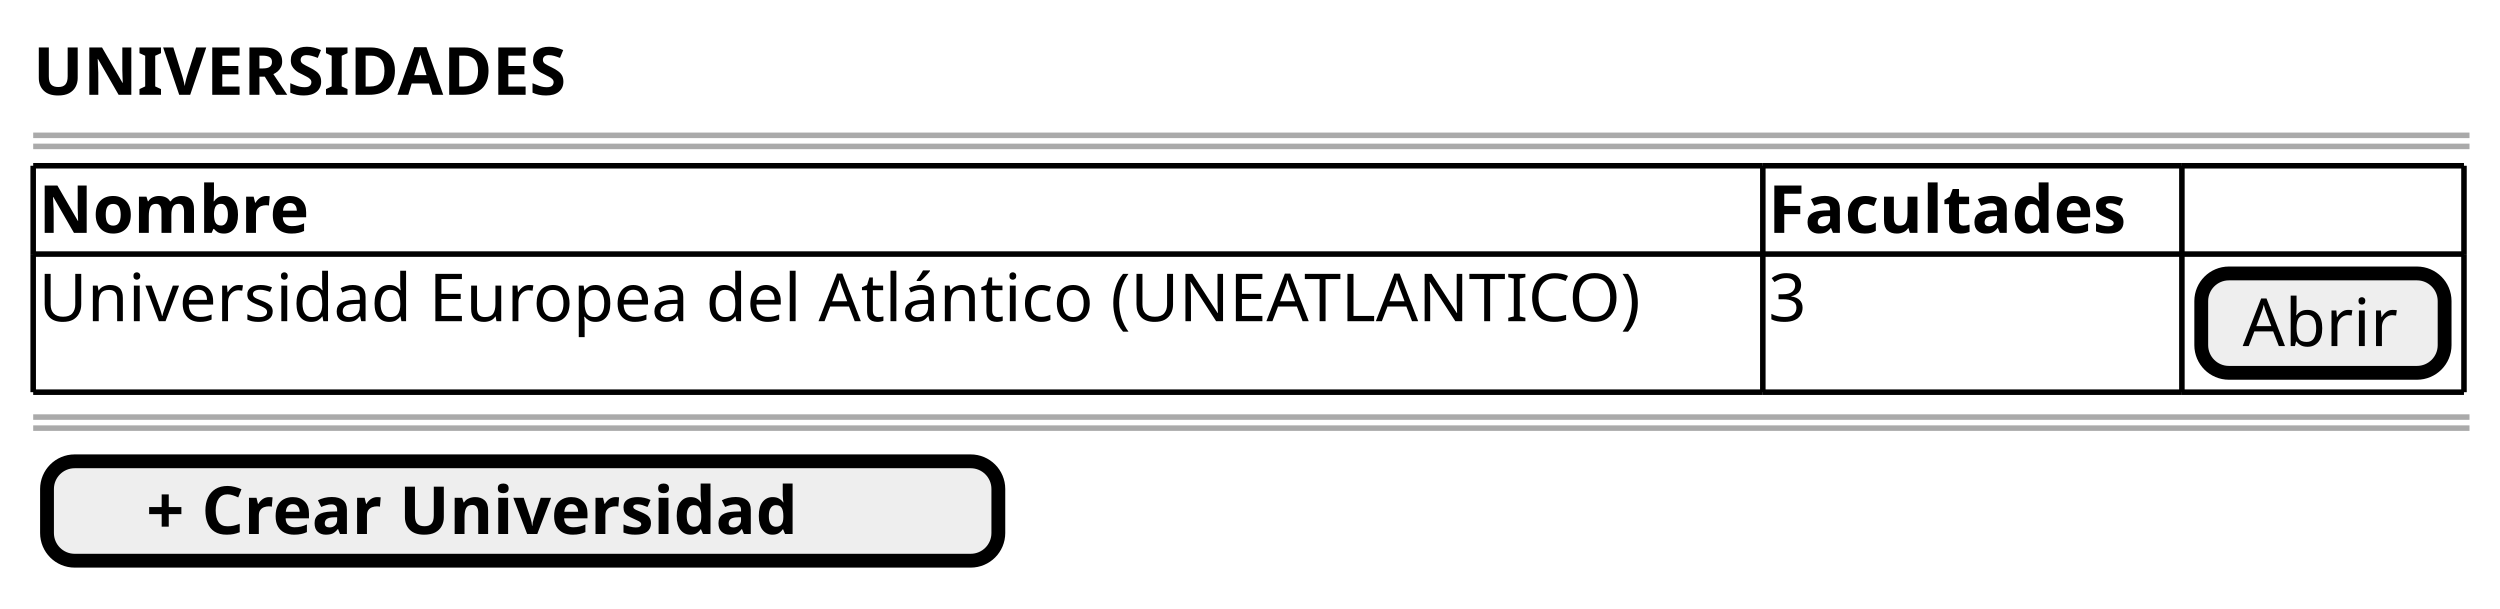
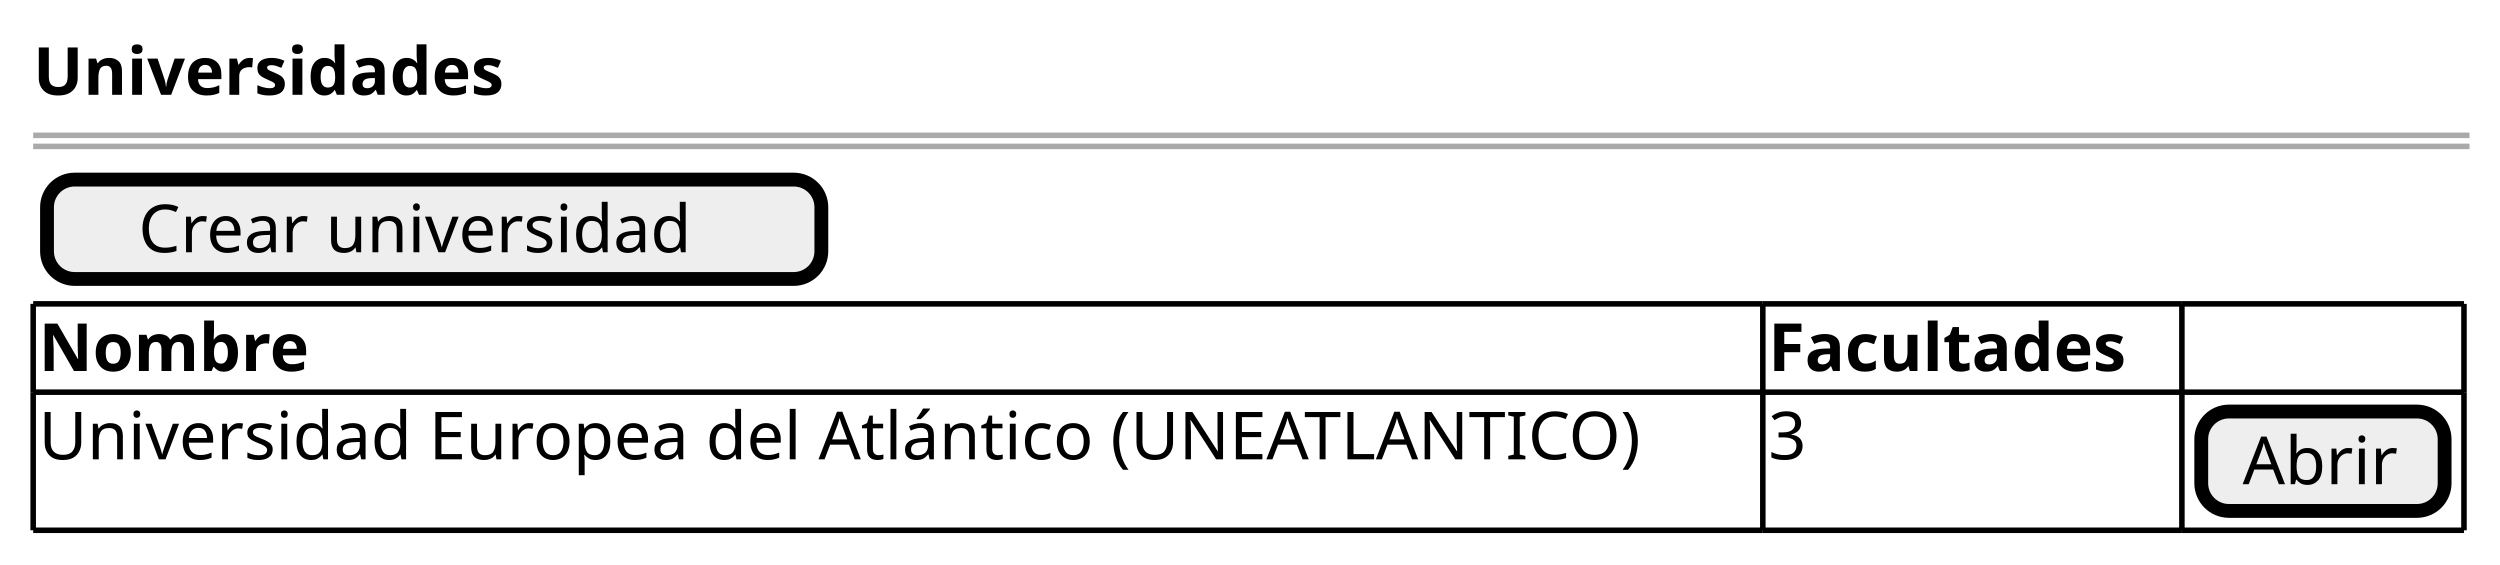
- <svg xmlns="http://www.w3.org/2000/svg" version="1.1" data-diagram-type="SALT" style="width:452px;height:110px;background:#FFFFFF;" width="452px" height="110px" viewBox="0 0 452 110" zoomAndPan="magnify" preserveAspectRatio="none" contentStyleType="text/css">
+ <svg xmlns="http://www.w3.org/2000/svg" version="1.1" data-diagram-type="SALT" style="width:452px;height:102px;background:#FFFFFF;" width="452px" height="102px" viewBox="0 0 452 102" zoomAndPan="magnify" preserveAspectRatio="none" contentStyleType="text/css">
  <defs />
  <g font-family="sans-serif" lengthAdjust="spacing">
-     <text x="6" y="17.139" fill="#000" font-size="12" textLength="110.133" font-weight="700">UNIVERSIDADES</text>
+     <text x="6" y="17.139" fill="#000" font-size="12" textLength="96.094" font-weight="700">Universidades</text>
    <line x1="6" y1="24.469" x2="446.486" y2="24.469" style="stroke:#AAA;stroke-width:1;" />
    <line x1="6" y1="26.469" x2="446.486" y2="26.469" style="stroke:#AAA;stroke-width:1;" />
-     <text x="7" y="42.107" fill="#000" font-size="12" textLength="53.438" font-weight="700">Nombre</text>
-     <text x="319.717" y="42.107" fill="#000" font-size="12" textLength="73.77" font-weight="700">Facultades</text>
-     <text x="7" y="58.076" fill="#000" font-size="12" textLength="310.717">Universidad Europea del Atlántico (UNEATLANTICO)</text>
-     <text x="319.717" y="58.076" fill="#000" font-size="12">3</text>
-     <rect x="397.986" y="49.438" width="44" height="17.969" fill="#EEE" style="stroke:#000;stroke-width:2.5;" rx="5" ry="5" />
-     <text x="405.473" y="62.576" fill="#000" font-size="12" textLength="29.027">Abrir</text>
-     <line x1="6" y1="29.969" x2="318.717" y2="29.969" style="stroke:#000;stroke-width:1;" />
+     <rect x="8.5" y="32.469" width="140" height="17.969" fill="#EEE" style="stroke:#000;stroke-width:2.5;" rx="5" ry="5" />
+     <text x="25.033" y="45.607" fill="#000" font-size="12" textLength="106.934">Crear universidad</text>
+     <text x="7" y="67.076" fill="#000" font-size="12" textLength="53.438" font-weight="700">Nombre</text>
+     <text x="319.717" y="67.076" fill="#000" font-size="12" textLength="73.77" font-weight="700">Facultades</text>
+     <text x="7" y="83.045" fill="#000" font-size="12" textLength="310.717">Universidad Europea del Atlántico (UNEATLANTICO)</text>
+     <text x="319.717" y="83.045" fill="#000" font-size="12">3</text>
+     <rect x="397.986" y="74.406" width="44" height="17.969" fill="#EEE" style="stroke:#000;stroke-width:2.5;" rx="5" ry="5" />
+     <text x="405.473" y="87.545" fill="#000" font-size="12" textLength="29.027">Abrir</text>
+     <line x1="6" y1="54.938" x2="318.717" y2="54.938" style="stroke:#000;stroke-width:1;" />
+     <line x1="394.486" y1="95.875" x2="445.486" y2="95.875" style="stroke:#000;stroke-width:1;" />
+     <line x1="318.717" y1="70.906" x2="394.486" y2="70.906" style="stroke:#000;stroke-width:1;" />
+     <line x1="318.717" y1="54.938" x2="394.486" y2="54.938" style="stroke:#000;stroke-width:1;" />
    <line x1="394.486" y1="70.906" x2="445.486" y2="70.906" style="stroke:#000;stroke-width:1;" />
-     <line x1="318.717" y1="45.938" x2="394.486" y2="45.938" style="stroke:#000;stroke-width:1;" />
-     <line x1="318.717" y1="29.969" x2="394.486" y2="29.969" style="stroke:#000;stroke-width:1;" />
-     <line x1="394.486" y1="45.938" x2="445.486" y2="45.938" style="stroke:#000;stroke-width:1;" />
-     <line x1="394.486" y1="29.969" x2="445.486" y2="29.969" style="stroke:#000;stroke-width:1;" />
+     <line x1="394.486" y1="54.938" x2="445.486" y2="54.938" style="stroke:#000;stroke-width:1;" />
+     <line x1="6" y1="95.875" x2="318.717" y2="95.875" style="stroke:#000;stroke-width:1;" />
+     <line x1="318.717" y1="95.875" x2="394.486" y2="95.875" style="stroke:#000;stroke-width:1;" />
    <line x1="6" y1="70.906" x2="318.717" y2="70.906" style="stroke:#000;stroke-width:1;" />
-     <line x1="318.717" y1="70.906" x2="394.486" y2="70.906" style="stroke:#000;stroke-width:1;" />
-     <line x1="6" y1="45.938" x2="318.717" y2="45.938" style="stroke:#000;stroke-width:1;" />
-     <line x1="6" y1="29.969" x2="6" y2="45.938" style="stroke:#000;stroke-width:1;" />
-     <line x1="318.717" y1="45.938" x2="318.717" y2="70.906" style="stroke:#000;stroke-width:1;" />
-     <line x1="318.717" y1="29.969" x2="318.717" y2="45.938" style="stroke:#000;stroke-width:1;" />
-     <line x1="394.486" y1="45.938" x2="394.486" y2="70.906" style="stroke:#000;stroke-width:1;" />
-     <line x1="445.486" y1="45.938" x2="445.486" y2="70.906" style="stroke:#000;stroke-width:1;" />
-     <line x1="394.486" y1="29.969" x2="394.486" y2="45.938" style="stroke:#000;stroke-width:1;" />
-     <line x1="445.486" y1="29.969" x2="445.486" y2="45.938" style="stroke:#000;stroke-width:1;" />
-     <line x1="6" y1="45.938" x2="6" y2="70.906" style="stroke:#000;stroke-width:1;" />
-     <line x1="6" y1="75.406" x2="446.486" y2="75.406" style="stroke:#AAA;stroke-width:1;" />
-     <line x1="6" y1="77.406" x2="446.486" y2="77.406" style="stroke:#AAA;stroke-width:1;" />
-     <rect x="8.5" y="83.406" width="172" height="17.969" fill="#EEE" style="stroke:#000;stroke-width:2.5;" rx="5" ry="5" />
-     <text x="26.449" y="96.545" fill="#000" font-size="12" textLength="136.102" font-weight="700">+ Crear Universidad</text>
+     <line x1="6" y1="54.938" x2="6" y2="70.906" style="stroke:#000;stroke-width:1;" />
+     <line x1="318.717" y1="70.906" x2="318.717" y2="95.875" style="stroke:#000;stroke-width:1;" />
+     <line x1="318.717" y1="54.938" x2="318.717" y2="70.906" style="stroke:#000;stroke-width:1;" />
+     <line x1="394.486" y1="70.906" x2="394.486" y2="95.875" style="stroke:#000;stroke-width:1;" />
+     <line x1="445.486" y1="70.906" x2="445.486" y2="95.875" style="stroke:#000;stroke-width:1;" />
+     <line x1="394.486" y1="54.938" x2="394.486" y2="70.906" style="stroke:#000;stroke-width:1;" />
+     <line x1="445.486" y1="54.938" x2="445.486" y2="70.906" style="stroke:#000;stroke-width:1;" />
+     <line x1="6" y1="70.906" x2="6" y2="95.875" style="stroke:#000;stroke-width:1;" />
  </g>
</svg>
